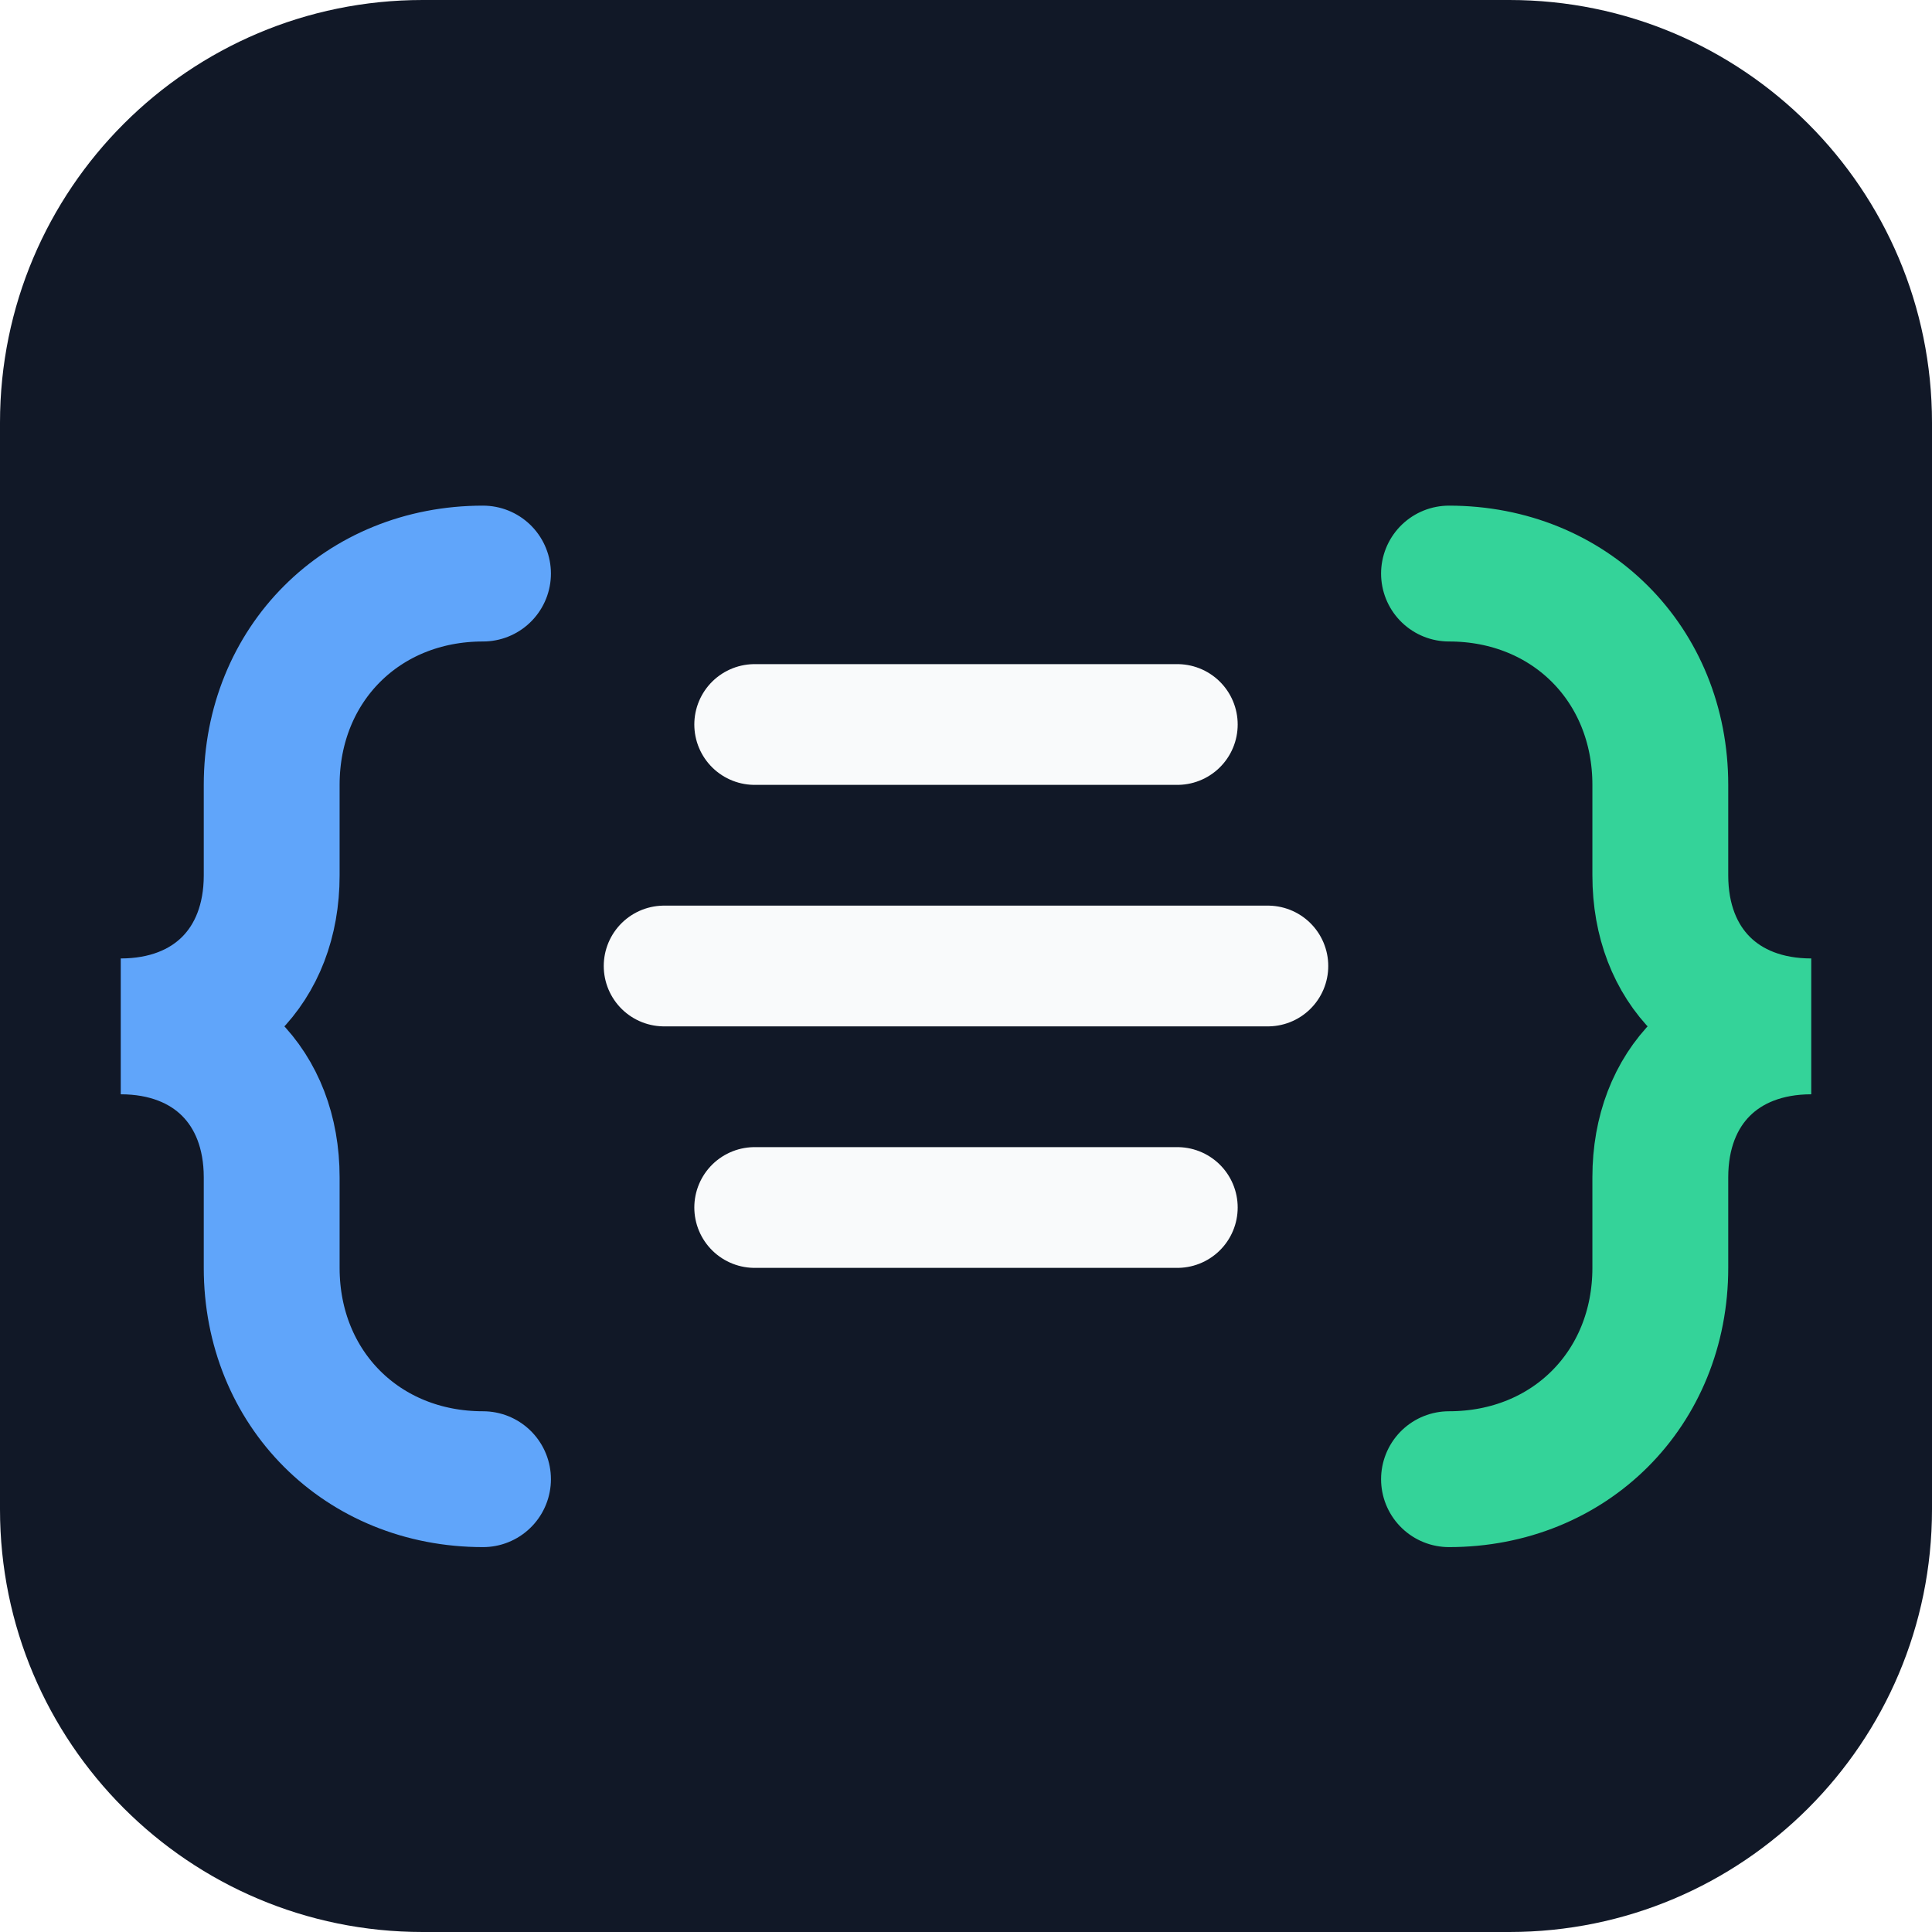
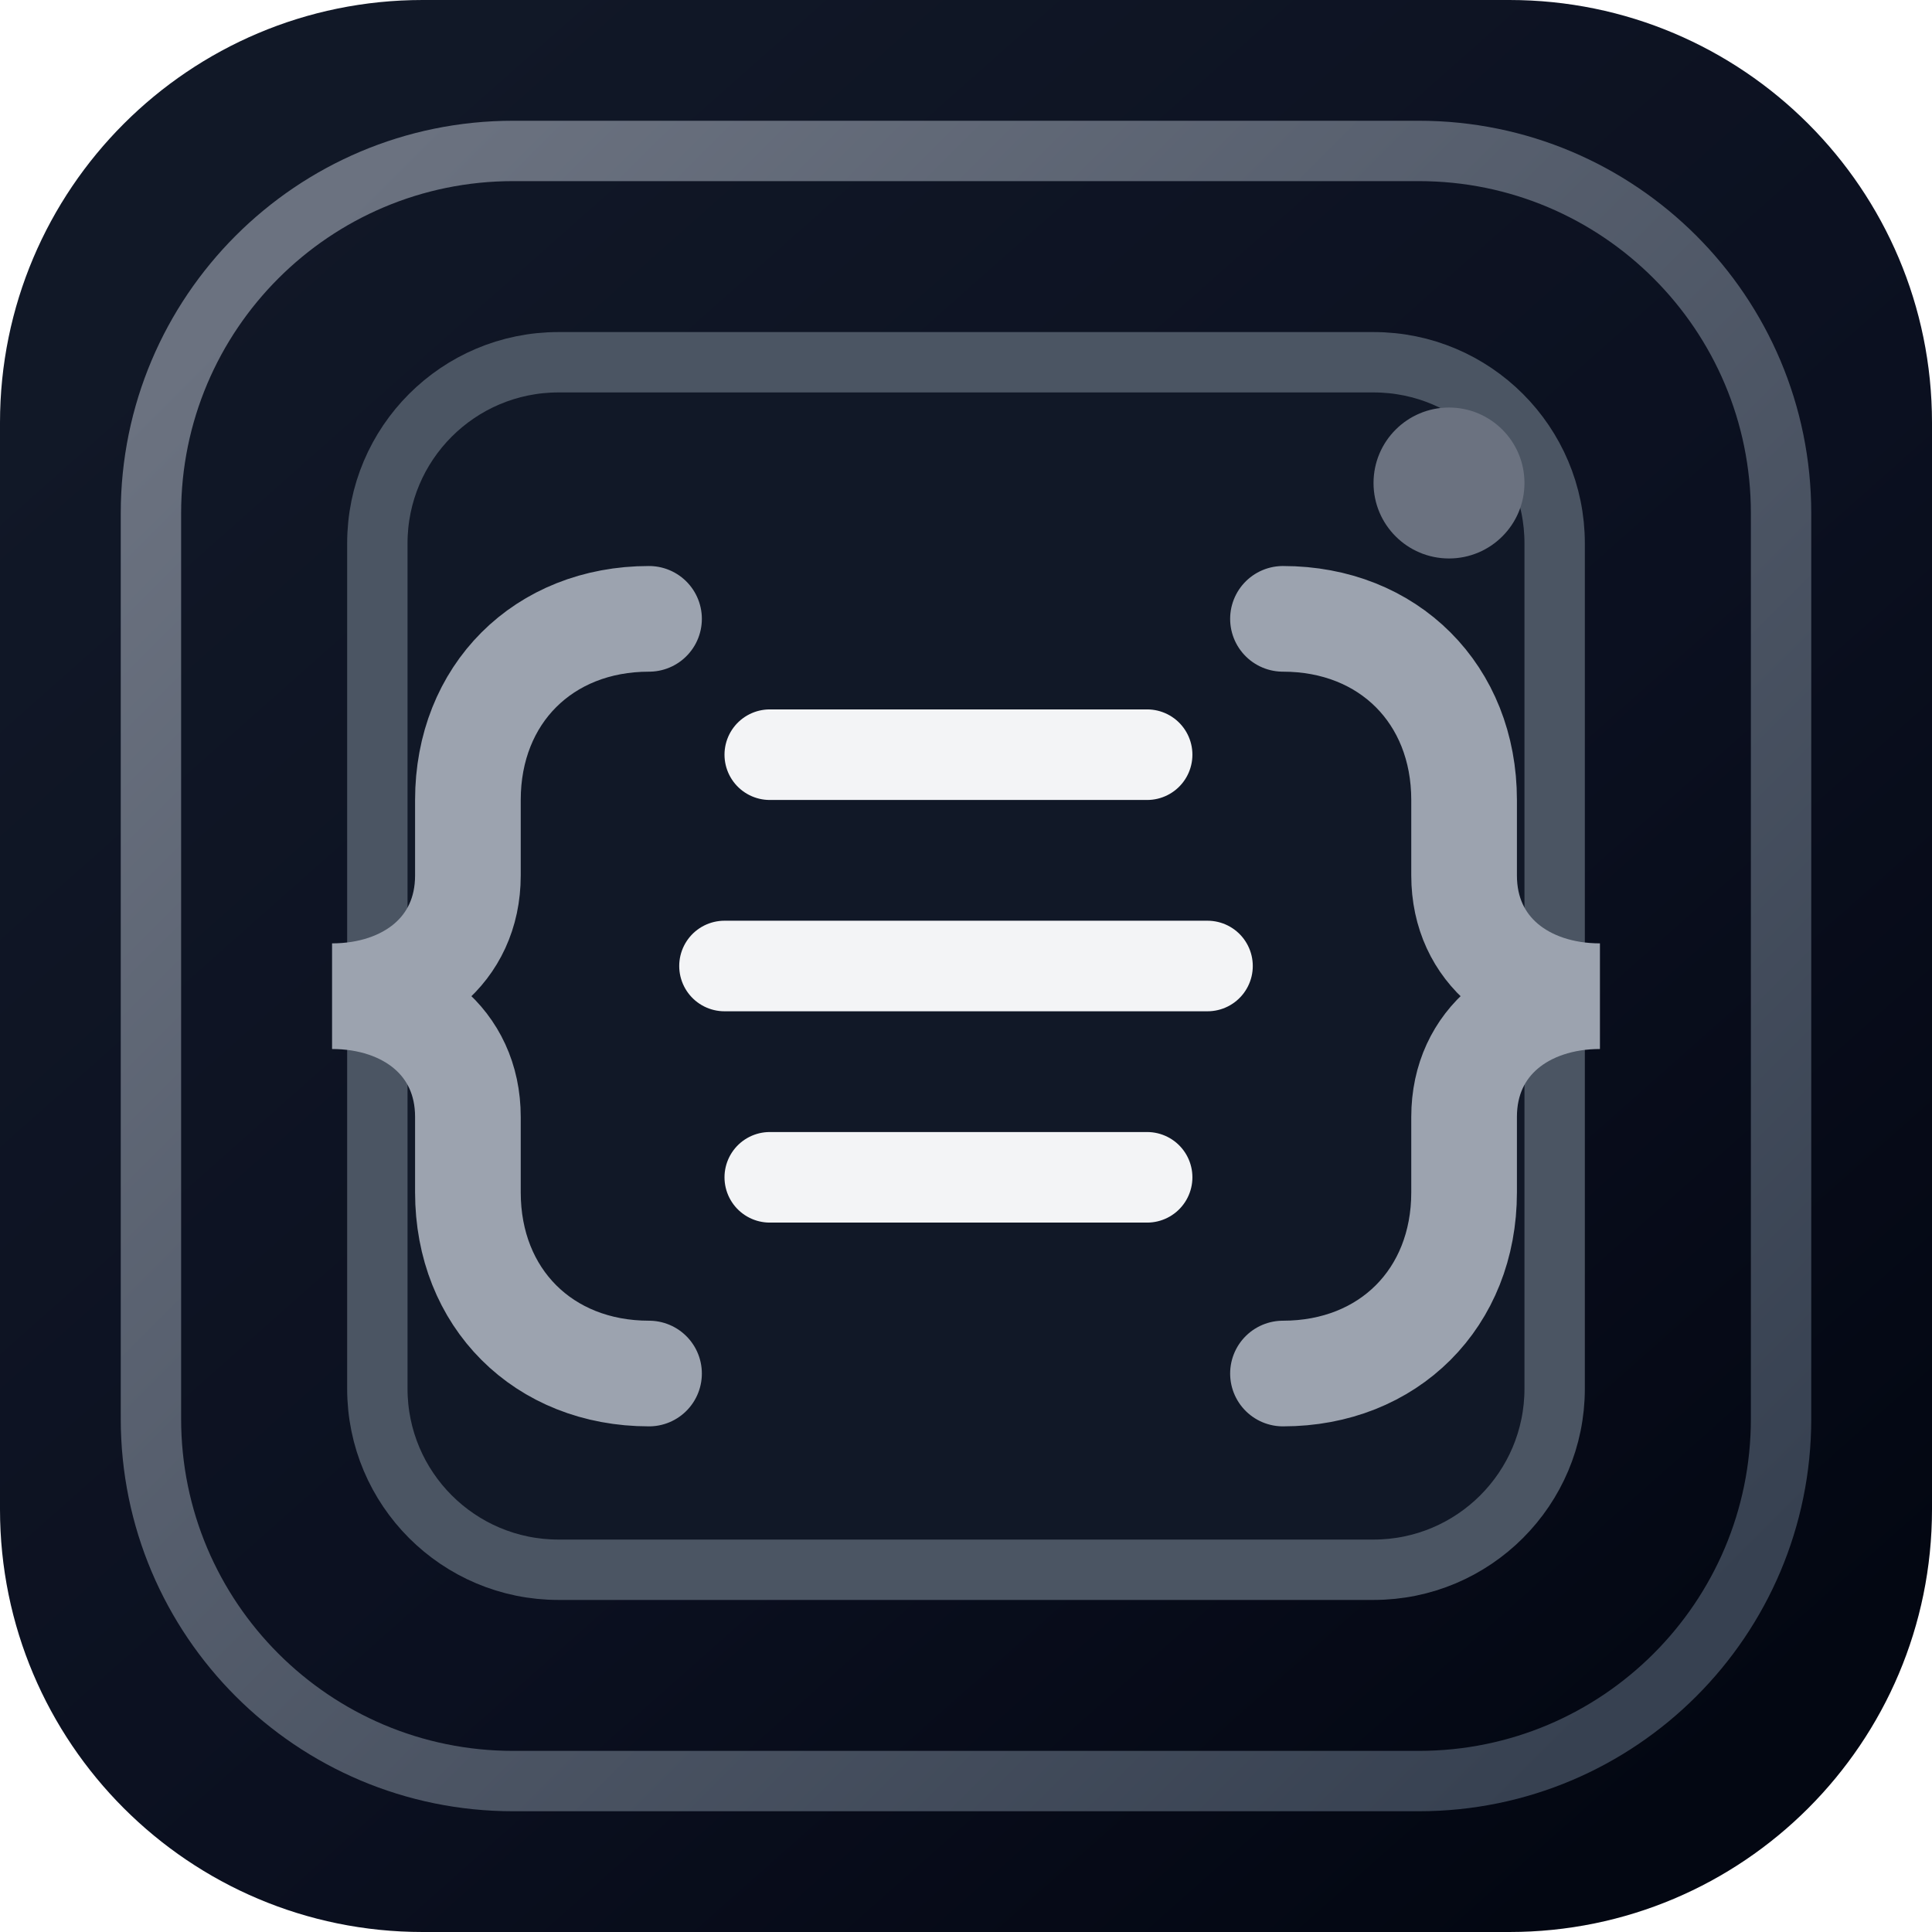
<svg xmlns="http://www.w3.org/2000/svg" viewBox="0 0 128 128" role="img" aria-label="SessionToJson icon">
-   <rect width="128" height="128" rx="28" fill="#111827" />
-   <path d="M32 38c-8 0-14 6-14 14v6c0 6-4 10-10 10 6 0 10 4 10 10v6c0 8 6 14 14 14" fill="none" stroke="#60a5fa" stroke-width="9" stroke-linecap="round" />
-   <path d="M96 38c8 0 14 6 14 14v6c0 6 4 10 10 10-6 0-10 4-10 10v6c0 8-6 14-14 14" fill="none" stroke="#34d399" stroke-width="9" stroke-linecap="round" />
-   <path d="M50 48h28M44 64h40M50 80h28" stroke="#f9fafb" stroke-width="8" stroke-linecap="round" />
+   <defs>
+     <linearGradient id="bg" x1="18" y1="12" x2="112" y2="118" gradientUnits="userSpaceOnUse">
+       <stop stop-color="#111827" />
+       <stop offset="0.58" stop-color="#0b1020" />
+       <stop offset="1" stop-color="#030712" />
+     </linearGradient>
+     <linearGradient id="edge" x1="18" y1="18" x2="110" y2="110" gradientUnits="userSpaceOnUse">
+       <stop stop-color="#6b7280" />
+       <stop offset="1" stop-color="#374151" />
+     </linearGradient>
+   </defs>
+   <rect width="128" height="128" rx="28" fill="url(#bg)" />
+   <rect x="10" y="10" width="108" height="108" rx="24" fill="none" stroke="url(#edge)" stroke-width="4" />
+   <rect x="25" y="24" width="78" height="80" rx="12" fill="#111827" stroke="#4b5563" stroke-width="4" />
+   <path d="M43 41c-7 0-12 5-12 12v5c0 5-4 8-9 8 5 0 9 3 9 8v5c0 7 5 12 12 12" fill="none" stroke="#9ca3af" stroke-width="7" stroke-linecap="round" />
+   <path d="M85 41c7 0 12 5 12 12v5c0 5 4 8 9 8-5 0-9 3-9 8v5c0 7-5 12-12 12" fill="none" stroke="#9ca3af" stroke-width="7" stroke-linecap="round" />
+   <path d="M51 50h25M48 64h32M51 78h25" stroke="#f3f4f6" stroke-width="6" stroke-linecap="round" />
+   <circle cx="96" cy="32" r="5" fill="#6b7280" />
</svg>
